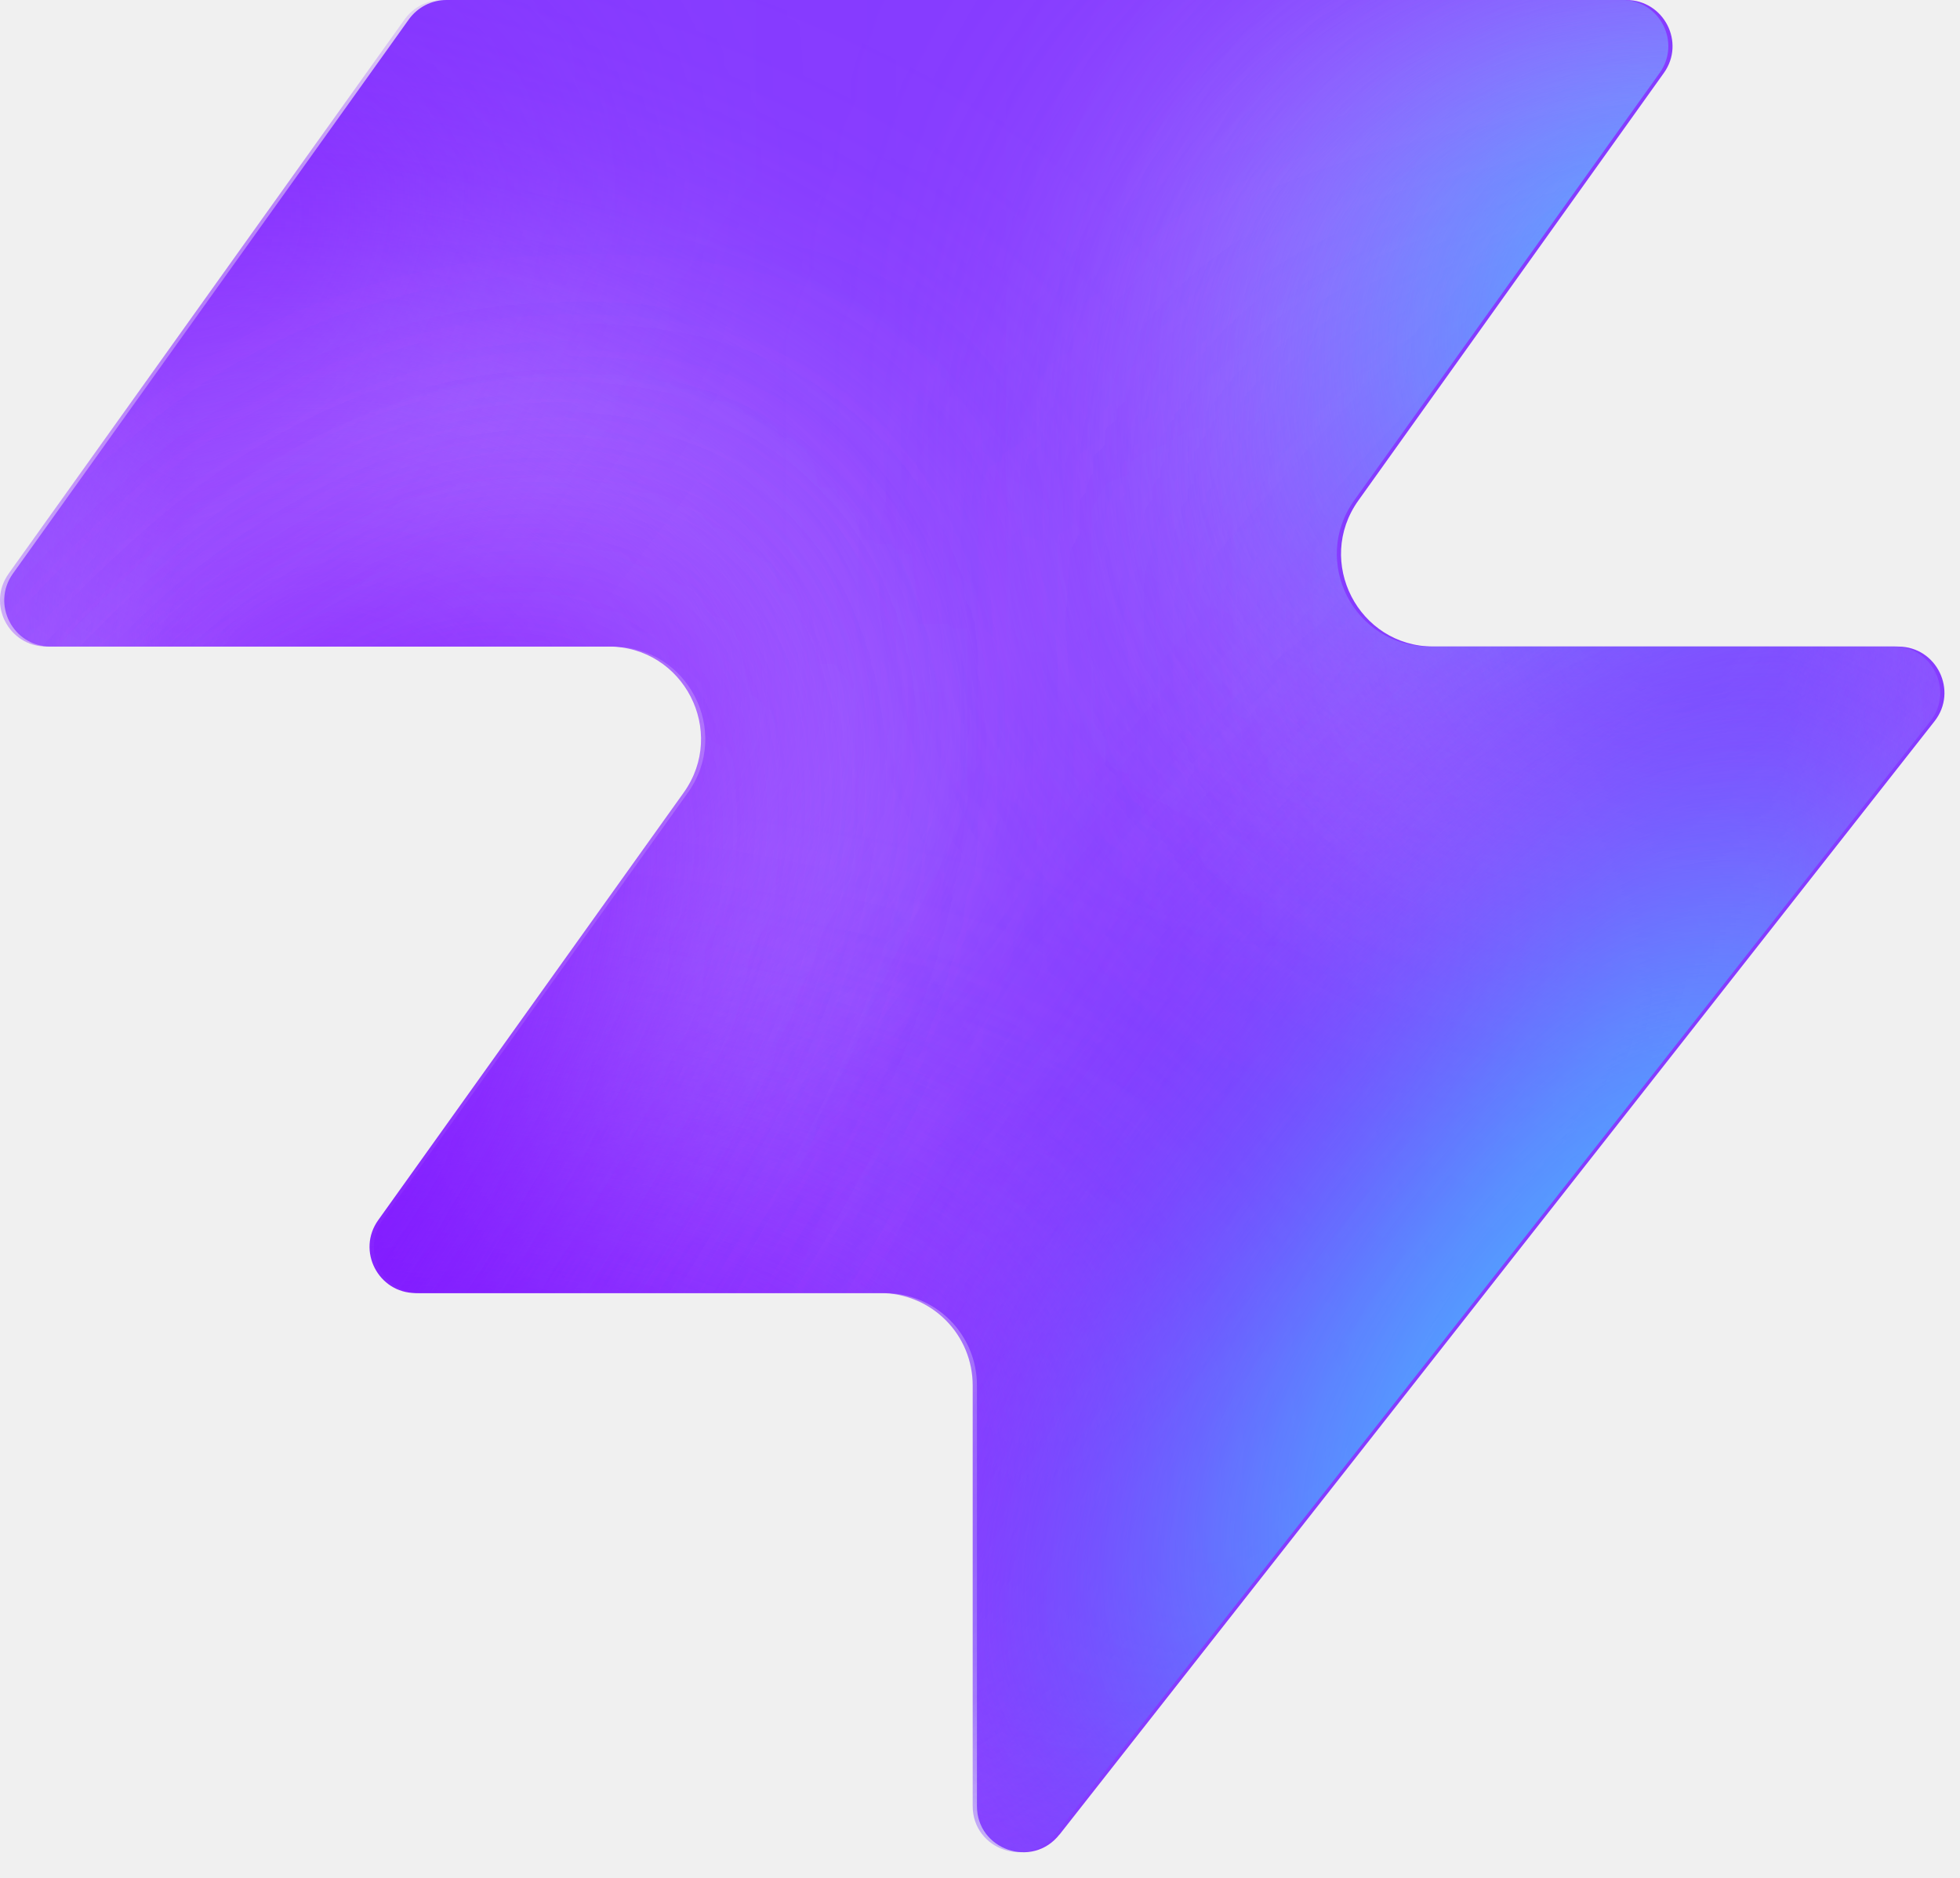
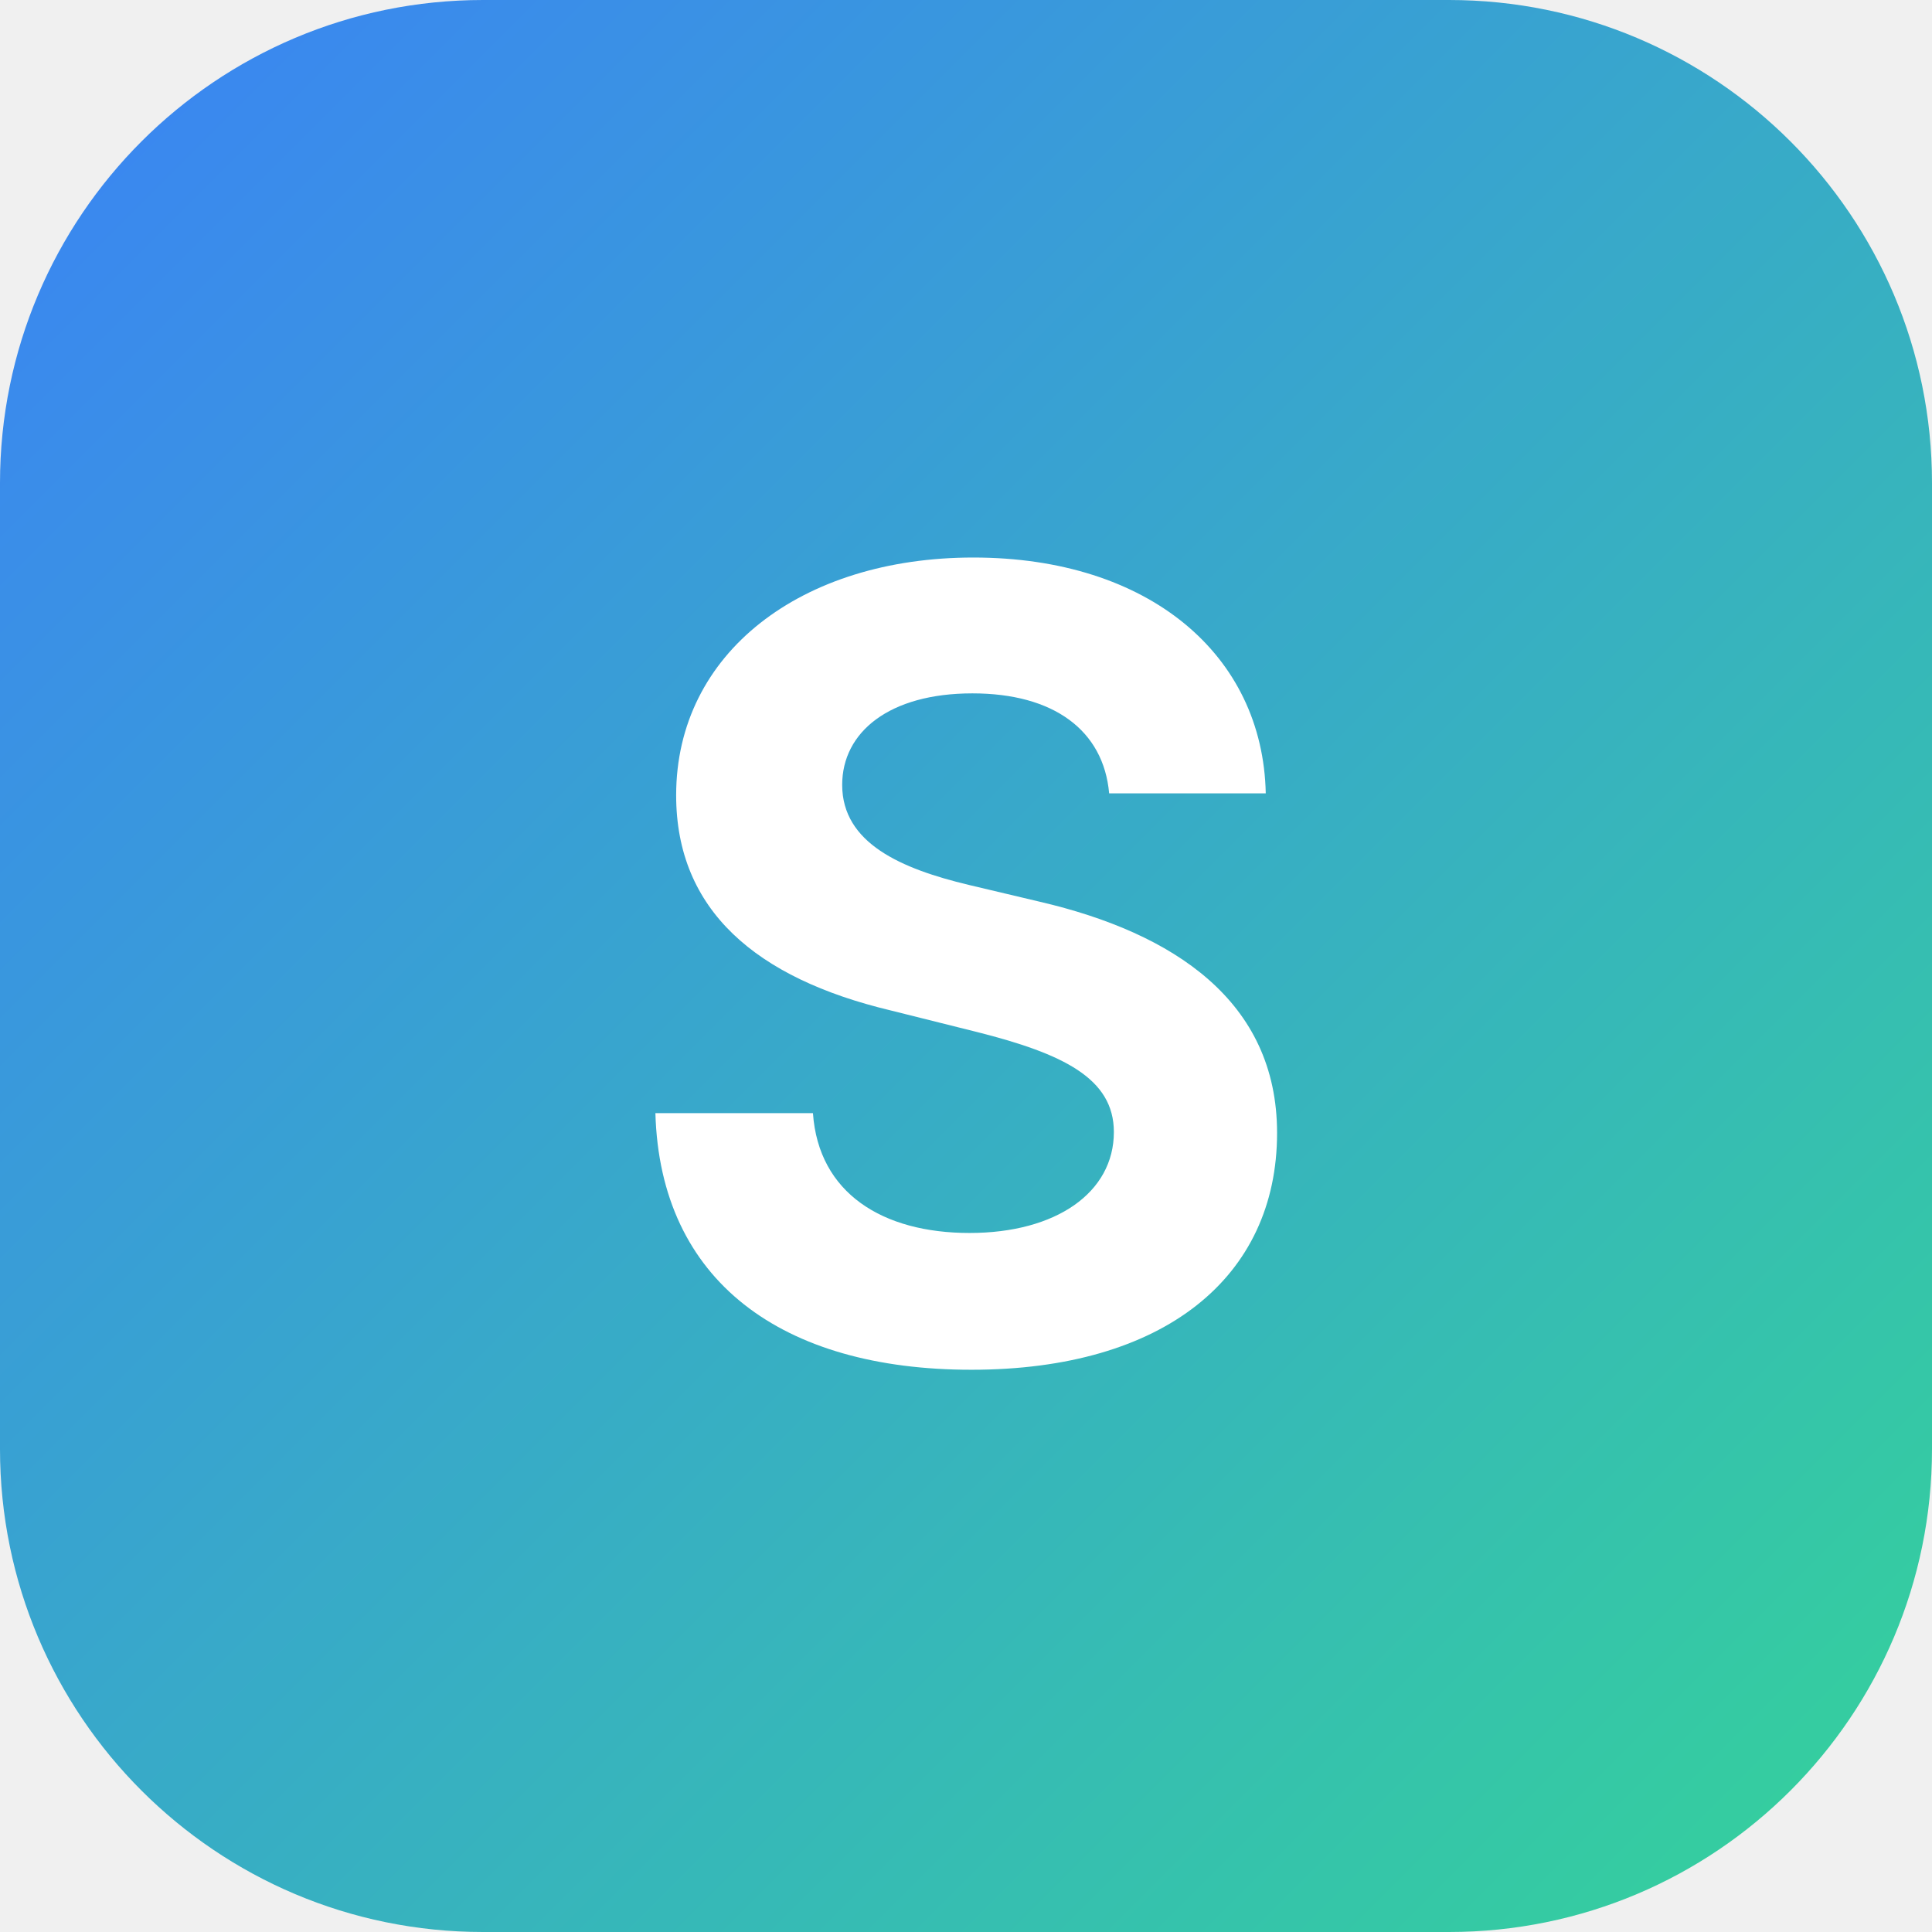
- <svg xmlns="http://www.w3.org/2000/svg" width="48" height="46" fill="none" viewBox="0 0 48 46">
-   <path fill="#863bff" d="M25.946 44.938c-.664.845-2.021.375-2.021-.698V33.937a2.26 2.26 0 0 0-2.262-2.262H10.287c-.92 0-1.456-1.04-.92-1.788l7.48-10.471c1.07-1.497 0-3.578-1.842-3.578H1.237c-.92 0-1.456-1.04-.92-1.788L10.013.474c.214-.297.556-.474.92-.474h28.894c.92 0 1.456 1.04.92 1.788l-7.48 10.471c-1.07 1.498 0 3.579 1.842 3.579h11.377c.943 0 1.473 1.088.89 1.83L25.947 44.94z" style="fill:#863bff;fill:color(display-p3 .525 .23 1);fill-opacity:1" />
-   <mask id="a" width="48" height="46" x="0" y="0" maskUnits="userSpaceOnUse" style="mask-type:alpha">
-     <path fill="#000" d="M25.842 44.938c-.664.844-2.021.375-2.021-.698V33.937a2.26 2.26 0 0 0-2.262-2.262H10.183c-.92 0-1.456-1.04-.92-1.788l7.48-10.471c1.07-1.498 0-3.579-1.842-3.579H1.133c-.92 0-1.456-1.04-.92-1.787L9.91.473c.214-.297.556-.474.92-.474h28.894c.92 0 1.456 1.04.92 1.788l-7.48 10.471c-1.07 1.498 0 3.578 1.842 3.578h11.377c.943 0 1.473 1.088.89 1.832L25.843 44.94z" style="fill:#000;fill-opacity:1" />
-   </mask>
-   <g mask="url(#a)">
-     <g filter="url(#b)">
-       <ellipse cx="5.508" cy="14.704" fill="#ede6ff" rx="5.508" ry="14.704" style="fill:#ede6ff;fill:color(display-p3 .927 .903 1);fill-opacity:1" transform="matrix(.00324 1 1 -.00324 -4.47 31.516)" />
-     </g>
-     <g filter="url(#c)">
-       <ellipse cx="10.399" cy="29.851" fill="#ede6ff" rx="10.399" ry="29.851" style="fill:#ede6ff;fill:color(display-p3 .927 .903 1);fill-opacity:1" transform="matrix(.00324 1 1 -.00324 -39.328 7.883)" />
-     </g>
-     <g filter="url(#d)">
-       <ellipse cx="5.508" cy="30.487" fill="#7e14ff" rx="5.508" ry="30.487" style="fill:#7e14ff;fill:color(display-p3 .492 .077 1);fill-opacity:1" transform="rotate(89.814 -25.913 -14.639)scale(1 -1)" />
-     </g>
-     <g filter="url(#e)">
-       <ellipse cx="5.508" cy="30.599" fill="#7e14ff" rx="5.508" ry="30.599" style="fill:#7e14ff;fill:color(display-p3 .492 .077 1);fill-opacity:1" transform="rotate(89.814 -32.644 -3.334)scale(1 -1)" />
-     </g>
-     <g filter="url(#f)">
-       <ellipse cx="5.508" cy="30.599" fill="#7e14ff" rx="5.508" ry="30.599" style="fill:#7e14ff;fill:color(display-p3 .492 .077 1);fill-opacity:1" transform="matrix(.00324 1 1 -.00324 -34.34 30.47)" />
-     </g>
-     <g filter="url(#g)">
-       <ellipse cx="14.072" cy="22.078" fill="#ede6ff" rx="14.072" ry="22.078" style="fill:#ede6ff;fill:color(display-p3 .927 .903 1);fill-opacity:1" transform="rotate(93.35 24.506 48.493)scale(-1 1)" />
-     </g>
-     <g filter="url(#h)">
-       <ellipse cx="3.47" cy="21.501" fill="#7e14ff" rx="3.47" ry="21.501" style="fill:#7e14ff;fill:color(display-p3 .492 .077 1);fill-opacity:1" transform="rotate(89.009 28.708 47.59)scale(-1 1)" />
-     </g>
-     <g filter="url(#i)">
-       <ellipse cx="3.47" cy="21.501" fill="#7e14ff" rx="3.47" ry="21.501" style="fill:#7e14ff;fill:color(display-p3 .492 .077 1);fill-opacity:1" transform="rotate(89.009 28.708 47.59)scale(-1 1)" />
-     </g>
-     <g filter="url(#j)">
-       <ellipse cx=".387" cy="8.972" fill="#7e14ff" rx="4.407" ry="29.108" style="fill:#7e14ff;fill:color(display-p3 .492 .077 1);fill-opacity:1" transform="rotate(39.51 .387 8.972)" />
-     </g>
-     <g filter="url(#k)">
-       <ellipse cx="47.523" cy="-6.092" fill="#7e14ff" rx="4.407" ry="29.108" style="fill:#7e14ff;fill:color(display-p3 .492 .077 1);fill-opacity:1" transform="rotate(37.892 47.523 -6.092)" />
-     </g>
-     <g filter="url(#l)">
-       <ellipse cx="41.412" cy="6.333" fill="#47bfff" rx="5.971" ry="9.665" style="fill:#47bfff;fill:color(display-p3 .28 .748 1);fill-opacity:1" transform="rotate(37.892 41.412 6.333)" />
-     </g>
-     <g filter="url(#m)">
-       <ellipse cx="-1.879" cy="38.332" fill="#7e14ff" rx="4.407" ry="29.108" style="fill:#7e14ff;fill:color(display-p3 .492 .077 1);fill-opacity:1" transform="rotate(37.892 -1.88 38.332)" />
-     </g>
-     <g filter="url(#n)">
-       <ellipse cx="-1.879" cy="38.332" fill="#7e14ff" rx="4.407" ry="29.108" style="fill:#7e14ff;fill:color(display-p3 .492 .077 1);fill-opacity:1" transform="rotate(37.892 -1.88 38.332)" />
-     </g>
-     <g filter="url(#o)">
-       <ellipse cx="35.651" cy="29.907" fill="#7e14ff" rx="4.407" ry="29.108" style="fill:#7e14ff;fill:color(display-p3 .492 .077 1);fill-opacity:1" transform="rotate(37.892 35.651 29.907)" />
-     </g>
-     <g filter="url(#p)">
-       <ellipse cx="38.418" cy="32.4" fill="#47bfff" rx="5.971" ry="15.297" style="fill:#47bfff;fill:color(display-p3 .28 .748 1);fill-opacity:1" transform="rotate(37.892 38.418 32.4)" />
-     </g>
-   </g>
+ <svg xmlns="http://www.w3.org/2000/svg" viewBox="0 0 32 32">
  <defs>
-     <filter id="b" width="60.045" height="41.654" x="-19.77" y="16.149" color-interpolation-filters="sRGB" filterUnits="userSpaceOnUse">
-       <feFlood flood-opacity="0" result="BackgroundImageFix" />
-       <feBlend in="SourceGraphic" in2="BackgroundImageFix" result="shape" />
-       <feGaussianBlur result="effect1_foregroundBlur_2002_17158" stdDeviation="7.659" />
-     </filter>
-     <filter id="c" width="90.34" height="51.437" x="-54.613" y="-7.533" color-interpolation-filters="sRGB" filterUnits="userSpaceOnUse">
-       <feFlood flood-opacity="0" result="BackgroundImageFix" />
-       <feBlend in="SourceGraphic" in2="BackgroundImageFix" result="shape" />
-       <feGaussianBlur result="effect1_foregroundBlur_2002_17158" stdDeviation="7.659" />
-     </filter>
-     <filter id="d" width="79.355" height="29.4" x="-49.64" y="2.03" color-interpolation-filters="sRGB" filterUnits="userSpaceOnUse">
-       <feFlood flood-opacity="0" result="BackgroundImageFix" />
-       <feBlend in="SourceGraphic" in2="BackgroundImageFix" result="shape" />
-       <feGaussianBlur result="effect1_foregroundBlur_2002_17158" stdDeviation="4.596" />
-     </filter>
-     <filter id="e" width="79.579" height="29.4" x="-45.045" y="20.029" color-interpolation-filters="sRGB" filterUnits="userSpaceOnUse">
-       <feFlood flood-opacity="0" result="BackgroundImageFix" />
-       <feBlend in="SourceGraphic" in2="BackgroundImageFix" result="shape" />
-       <feGaussianBlur result="effect1_foregroundBlur_2002_17158" stdDeviation="4.596" />
-     </filter>
-     <filter id="f" width="79.579" height="29.4" x="-43.513" y="21.178" color-interpolation-filters="sRGB" filterUnits="userSpaceOnUse">
-       <feFlood flood-opacity="0" result="BackgroundImageFix" />
-       <feBlend in="SourceGraphic" in2="BackgroundImageFix" result="shape" />
-       <feGaussianBlur result="effect1_foregroundBlur_2002_17158" stdDeviation="4.596" />
-     </filter>
-     <filter id="g" width="74.749" height="58.852" x="15.756" y="-17.901" color-interpolation-filters="sRGB" filterUnits="userSpaceOnUse">
-       <feFlood flood-opacity="0" result="BackgroundImageFix" />
-       <feBlend in="SourceGraphic" in2="BackgroundImageFix" result="shape" />
-       <feGaussianBlur result="effect1_foregroundBlur_2002_17158" stdDeviation="7.659" />
-     </filter>
-     <filter id="h" width="61.377" height="25.362" x="23.548" y="2.284" color-interpolation-filters="sRGB" filterUnits="userSpaceOnUse">
-       <feFlood flood-opacity="0" result="BackgroundImageFix" />
-       <feBlend in="SourceGraphic" in2="BackgroundImageFix" result="shape" />
-       <feGaussianBlur result="effect1_foregroundBlur_2002_17158" stdDeviation="4.596" />
-     </filter>
-     <filter id="i" width="61.377" height="25.362" x="23.548" y="2.284" color-interpolation-filters="sRGB" filterUnits="userSpaceOnUse">
-       <feFlood flood-opacity="0" result="BackgroundImageFix" />
-       <feBlend in="SourceGraphic" in2="BackgroundImageFix" result="shape" />
-       <feGaussianBlur result="effect1_foregroundBlur_2002_17158" stdDeviation="4.596" />
-     </filter>
-     <filter id="j" width="56.045" height="63.649" x="-27.636" y="-22.853" color-interpolation-filters="sRGB" filterUnits="userSpaceOnUse">
-       <feFlood flood-opacity="0" result="BackgroundImageFix" />
-       <feBlend in="SourceGraphic" in2="BackgroundImageFix" result="shape" />
-       <feGaussianBlur result="effect1_foregroundBlur_2002_17158" stdDeviation="4.596" />
-     </filter>
-     <filter id="k" width="54.814" height="64.646" x="20.116" y="-38.415" color-interpolation-filters="sRGB" filterUnits="userSpaceOnUse">
-       <feFlood flood-opacity="0" result="BackgroundImageFix" />
-       <feBlend in="SourceGraphic" in2="BackgroundImageFix" result="shape" />
-       <feGaussianBlur result="effect1_foregroundBlur_2002_17158" stdDeviation="4.596" />
-     </filter>
-     <filter id="l" width="33.541" height="35.313" x="24.641" y="-11.323" color-interpolation-filters="sRGB" filterUnits="userSpaceOnUse">
-       <feFlood flood-opacity="0" result="BackgroundImageFix" />
-       <feBlend in="SourceGraphic" in2="BackgroundImageFix" result="shape" />
-       <feGaussianBlur result="effect1_foregroundBlur_2002_17158" stdDeviation="4.596" />
-     </filter>
-     <filter id="m" width="54.814" height="64.646" x="-29.286" y="6.009" color-interpolation-filters="sRGB" filterUnits="userSpaceOnUse">
-       <feFlood flood-opacity="0" result="BackgroundImageFix" />
-       <feBlend in="SourceGraphic" in2="BackgroundImageFix" result="shape" />
-       <feGaussianBlur result="effect1_foregroundBlur_2002_17158" stdDeviation="4.596" />
-     </filter>
-     <filter id="n" width="54.814" height="64.646" x="-29.286" y="6.009" color-interpolation-filters="sRGB" filterUnits="userSpaceOnUse">
-       <feFlood flood-opacity="0" result="BackgroundImageFix" />
-       <feBlend in="SourceGraphic" in2="BackgroundImageFix" result="shape" />
-       <feGaussianBlur result="effect1_foregroundBlur_2002_17158" stdDeviation="4.596" />
-     </filter>
-     <filter id="o" width="54.814" height="64.646" x="8.244" y="-2.416" color-interpolation-filters="sRGB" filterUnits="userSpaceOnUse">
-       <feFlood flood-opacity="0" result="BackgroundImageFix" />
-       <feBlend in="SourceGraphic" in2="BackgroundImageFix" result="shape" />
-       <feGaussianBlur result="effect1_foregroundBlur_2002_17158" stdDeviation="4.596" />
-     </filter>
-     <filter id="p" width="39.409" height="43.623" x="18.713" y="10.588" color-interpolation-filters="sRGB" filterUnits="userSpaceOnUse">
-       <feFlood flood-opacity="0" result="BackgroundImageFix" />
-       <feBlend in="SourceGraphic" in2="BackgroundImageFix" result="shape" />
-       <feGaussianBlur result="effect1_foregroundBlur_2002_17158" stdDeviation="4.596" />
-     </filter>
+     <linearGradient id="g" x1="0" y1="0" x2="1" y2="1">
+       <stop offset="0" stop-color="#3b82f6" />
+       <stop offset="1" stop-color="#34d399" />
+     </linearGradient>
  </defs>
+   <rect width="32" height="32" rx="8" fill="url(#g)" />
+   <text x="16" y="22.5" text-anchor="middle" font-family="Inter, Segoe UI, Arial, sans-serif" font-size="18" font-weight="700" fill="#fff">S</text>
</svg>
